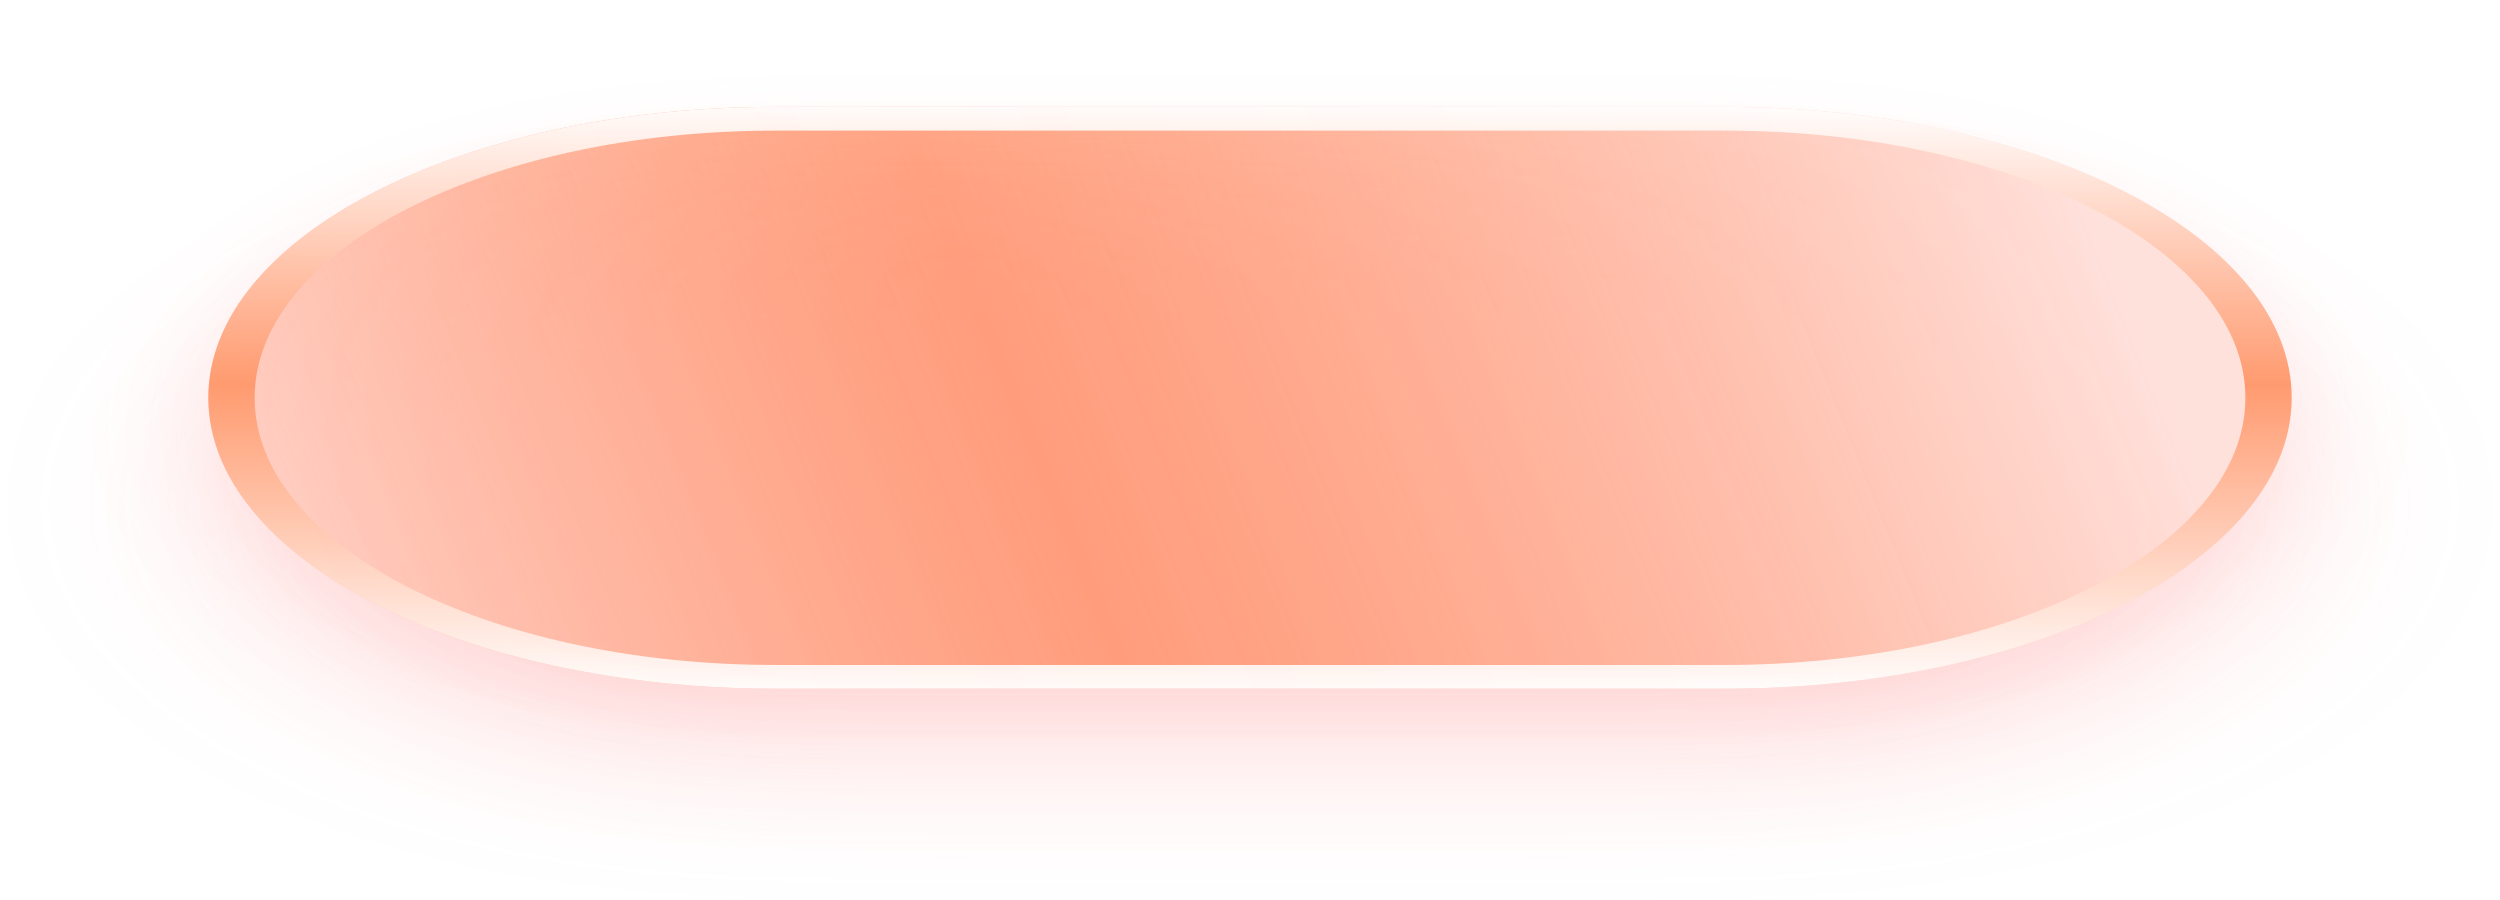
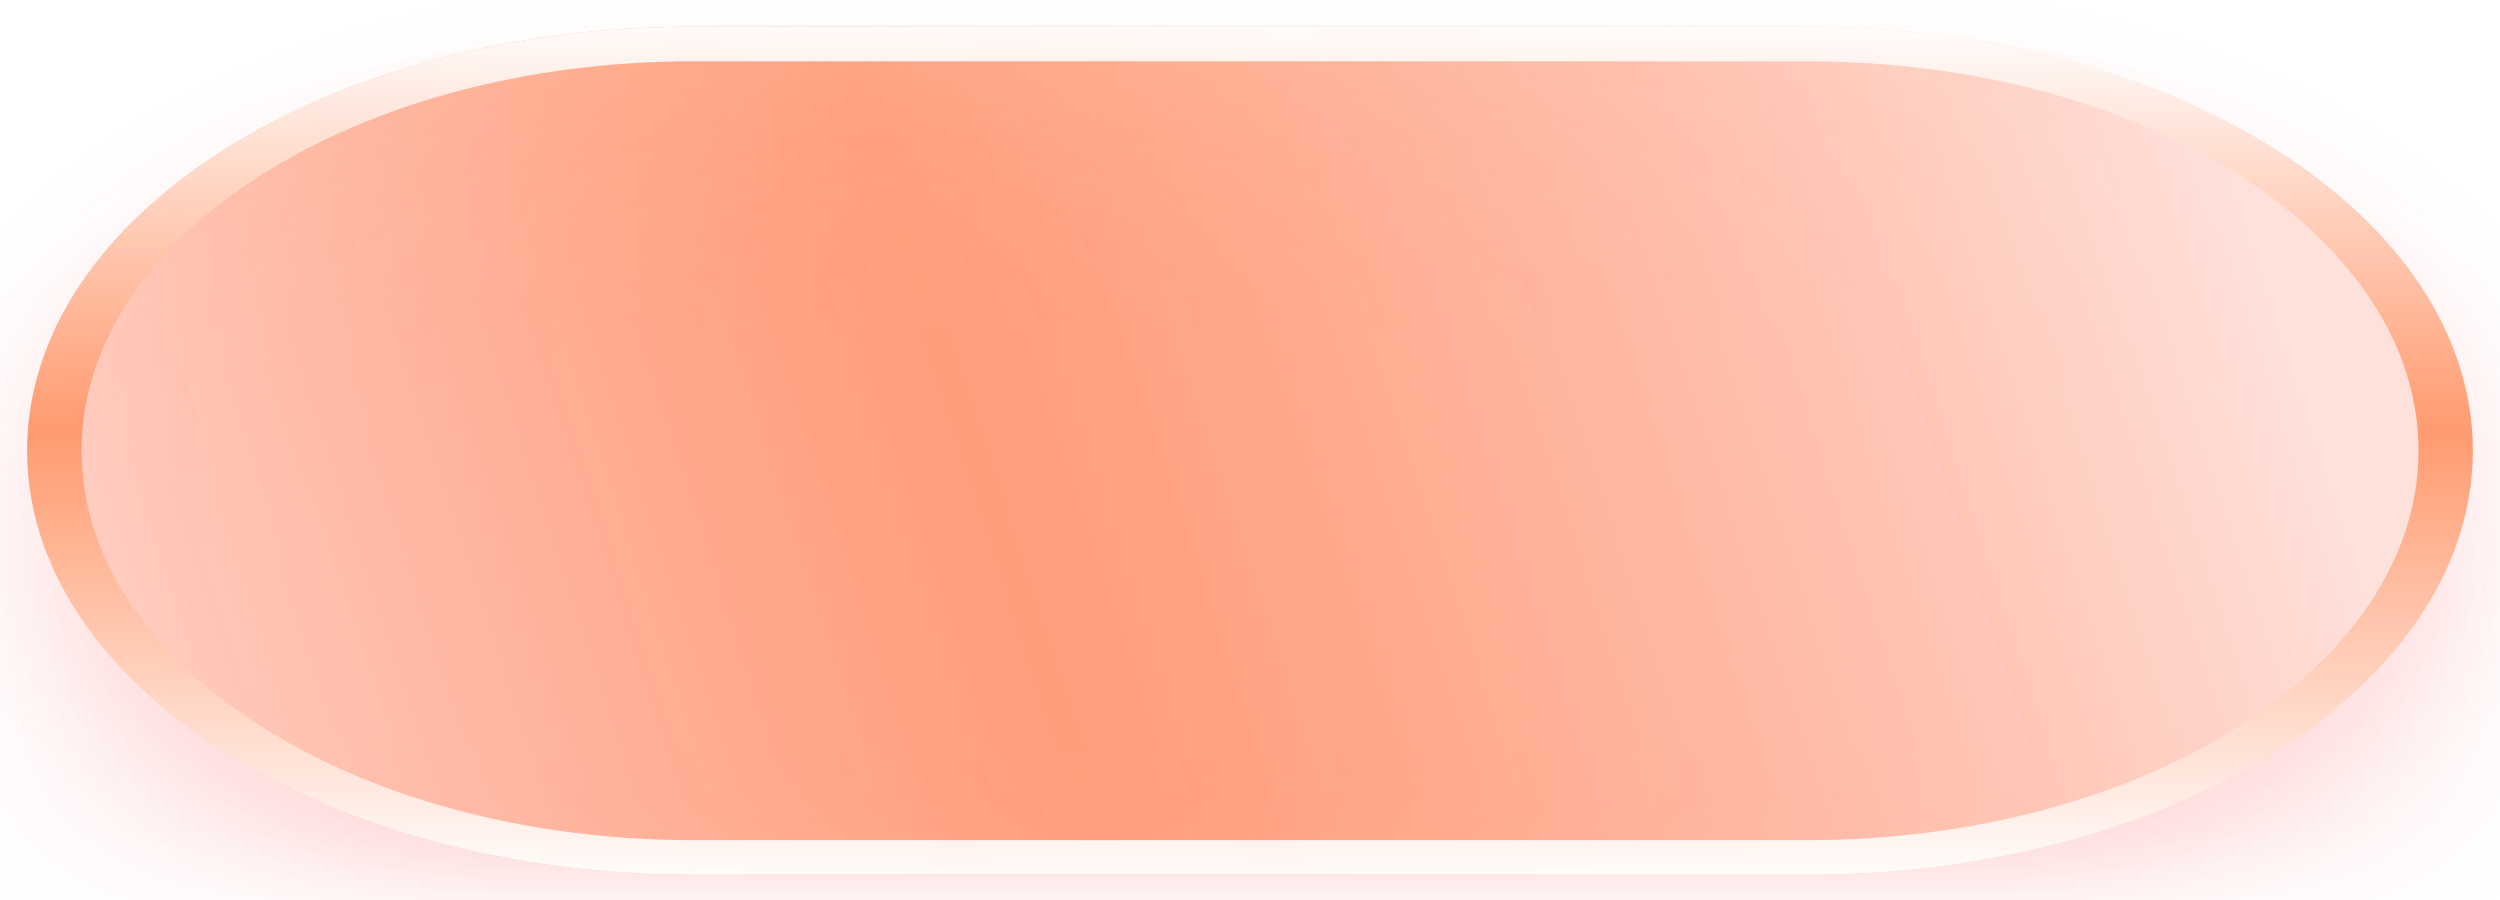
- <svg xmlns="http://www.w3.org/2000/svg" width="250" height="90" viewBox="13 -6.458 108 75.793" preserveAspectRatio="none" fill="none">
+ <svg xmlns="http://www.w3.org/2000/svg" width="250" height="90" viewBox="21 1 92 52" preserveAspectRatio="none" fill="none">
  <g filter="url(#filter0_dd_636_503)" data-figma-bg-blur-radius="9">
    <path d="M22 27.042C22 13.511 32.969 2.542 46.5 2.542H87.5C101.031 2.542 112 13.511 112 27.042C112 40.573 101.031 51.542 87.5 51.542H46.5C32.969 51.542 22 40.573 22 27.042Z" fill="url(#paint0_linear_636_503)" />
    <path d="M46.5 3.542H87.5C100.479 3.542 111 14.063 111 27.042C111 40.021 100.479 50.542 87.5 50.542H46.5C33.521 50.542 23 40.021 23 27.042C23 14.063 33.521 3.542 46.5 3.542Z" stroke="url(#paint1_linear_636_503)" stroke-opacity="0.95" stroke-width="2" />
  </g>
  <defs>
    <filter id="filter0_dd_636_503" x="13" y="-6.458" width="108" height="75.793" filterUnits="userSpaceOnUse" color-interpolation-filters="sRGB">
      <feFlood flood-opacity="0" result="BackgroundImageFix" />
      <feColorMatrix in="SourceAlpha" type="matrix" values="0 0 0 0 0 0 0 0 0 0 0 0 0 0 0 0 0 0 127 0" result="hardAlpha" />
      <feOffset dy="2.542" />
      <feGaussianBlur stdDeviation="2.542" />
      <feColorMatrix type="matrix" values="0 0 0 0 1 0 0 0 0 0.416 0 0 0 0 0.416 0 0 0 0.15 0" />
      <feBlend mode="normal" in2="BackgroundImageFix" result="effect1_dropShadow_636_503" />
      <feColorMatrix in="SourceAlpha" type="matrix" values="0 0 0 0 0 0 0 0 0 0 0 0 0 0 0 0 0 0 127 0" result="hardAlpha" />
      <feOffset dy="8.897" />
      <feGaussianBlur stdDeviation="4.448" />
      <feColorMatrix type="matrix" values="0 0 0 0 1 0 0 0 0 0.416 0 0 0 0 0.416 0 0 0 0.13 0" />
      <feBlend mode="normal" in2="effect1_dropShadow_636_503" result="effect2_dropShadow_636_503" />
      <feBlend mode="normal" in="SourceGraphic" in2="effect2_dropShadow_636_503" result="shape" />
    </filter>
    <clipPath id="bgblur_0_636_503_clip_path" transform="translate(-13 6.45801)">
      <path d="M22 27.042C22 13.511 32.969 2.542 46.5 2.542H87.5C101.031 2.542 112 13.511 112 27.042C112 40.573 101.031 51.542 87.5 51.542H46.5C32.969 51.542 22 40.573 22 27.042Z" />
    </clipPath>
    <linearGradient id="paint0_linear_636_503" x1="102.331" y1="5.055" x2="13.077" y2="23.536" gradientUnits="userSpaceOnUse">
      <stop stop-color="#FFE1DC" style="stop-color:#FFE1DC;stop-color:color(display-p3 1 0.882 0.861);stop-opacity:1;" />
      <stop offset="0.538" stop-color="#FF8355" stop-opacity="0.7" style="stop-color:#FF8355;stop-color:color(display-p3 1 0.513 0.332);stop-opacity:0.7;" />
      <stop offset="1" stop-color="#FFE0DC" style="stop-color:#FFE0DC;stop-color:color(display-p3 1 0.879 0.863);stop-opacity:1;" />
    </linearGradient>
    <linearGradient id="paint1_linear_636_503" x1="71.835" y1="51.542" x2="71.835" y2="2.542" gradientUnits="userSpaceOnUse">
      <stop stop-color="white" style="stop-color:white;stop-opacity:1;" />
      <stop offset="0.523" stop-color="#FF976A" style="stop-color:#FF976A;stop-color:color(display-p3 1 0.592 0.417);stop-opacity:1;" />
      <stop offset="1" stop-color="white" style="stop-color:white;stop-opacity:1;" />
    </linearGradient>
  </defs>
</svg>
